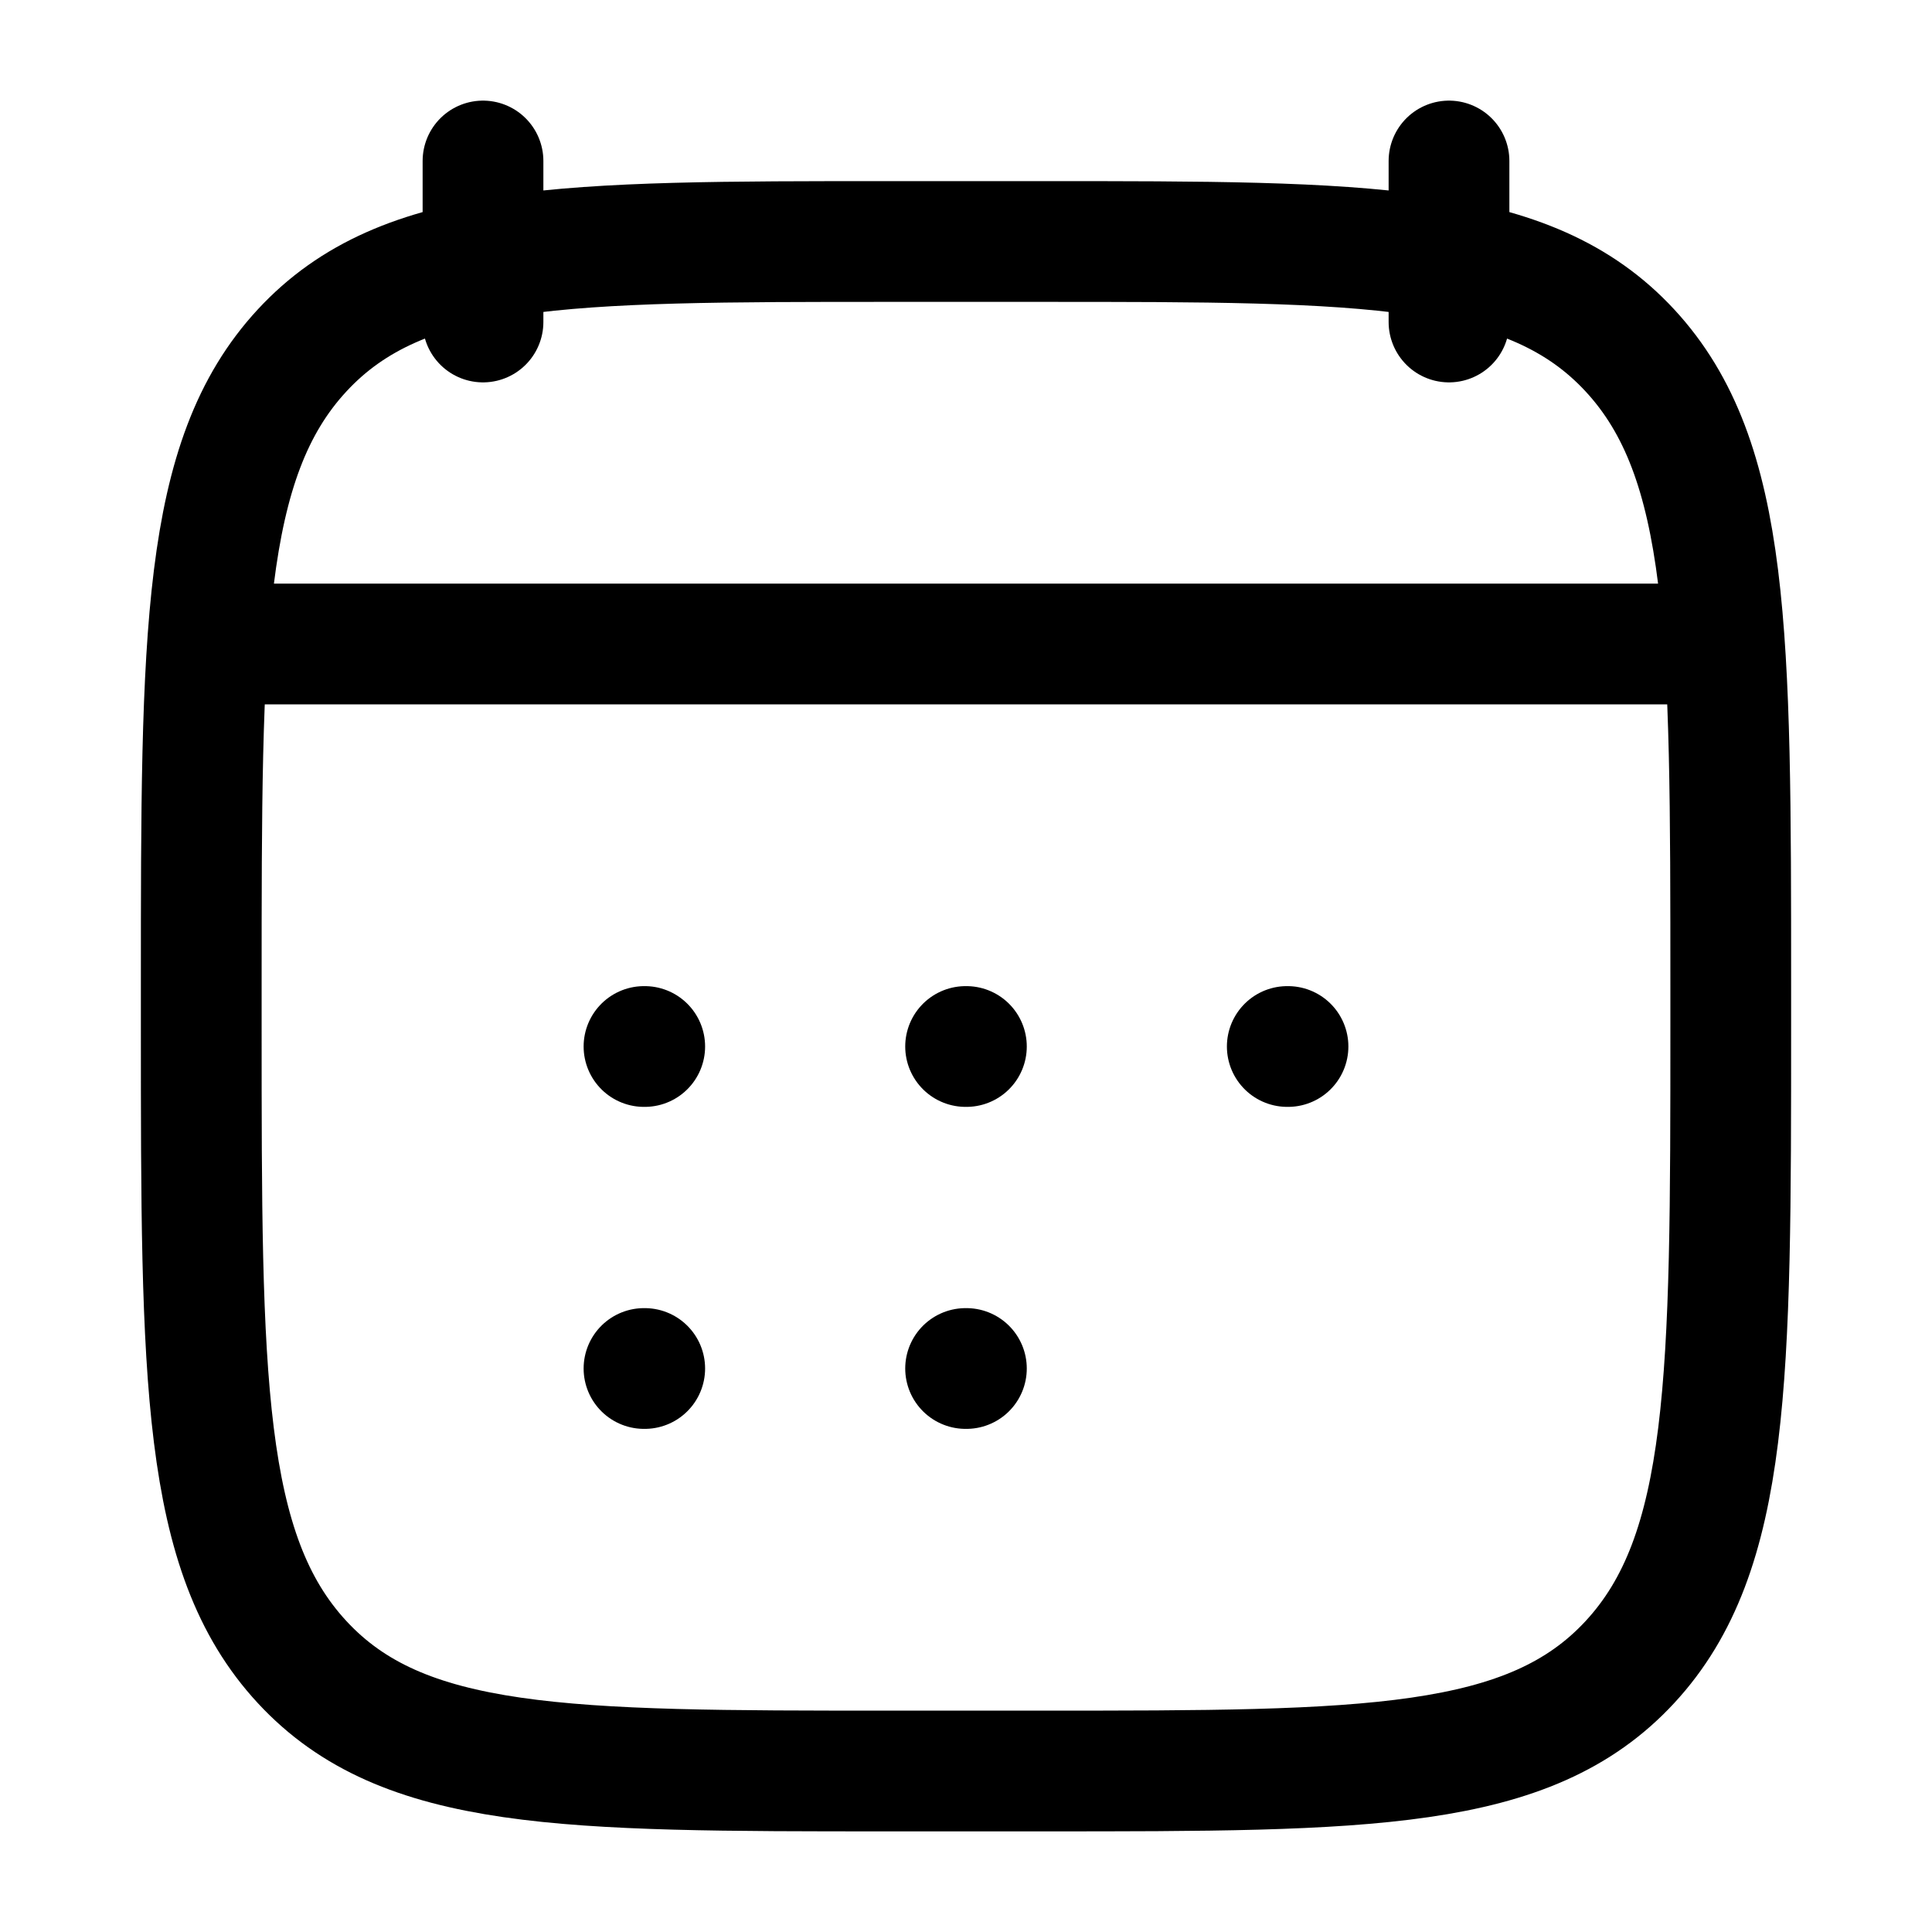
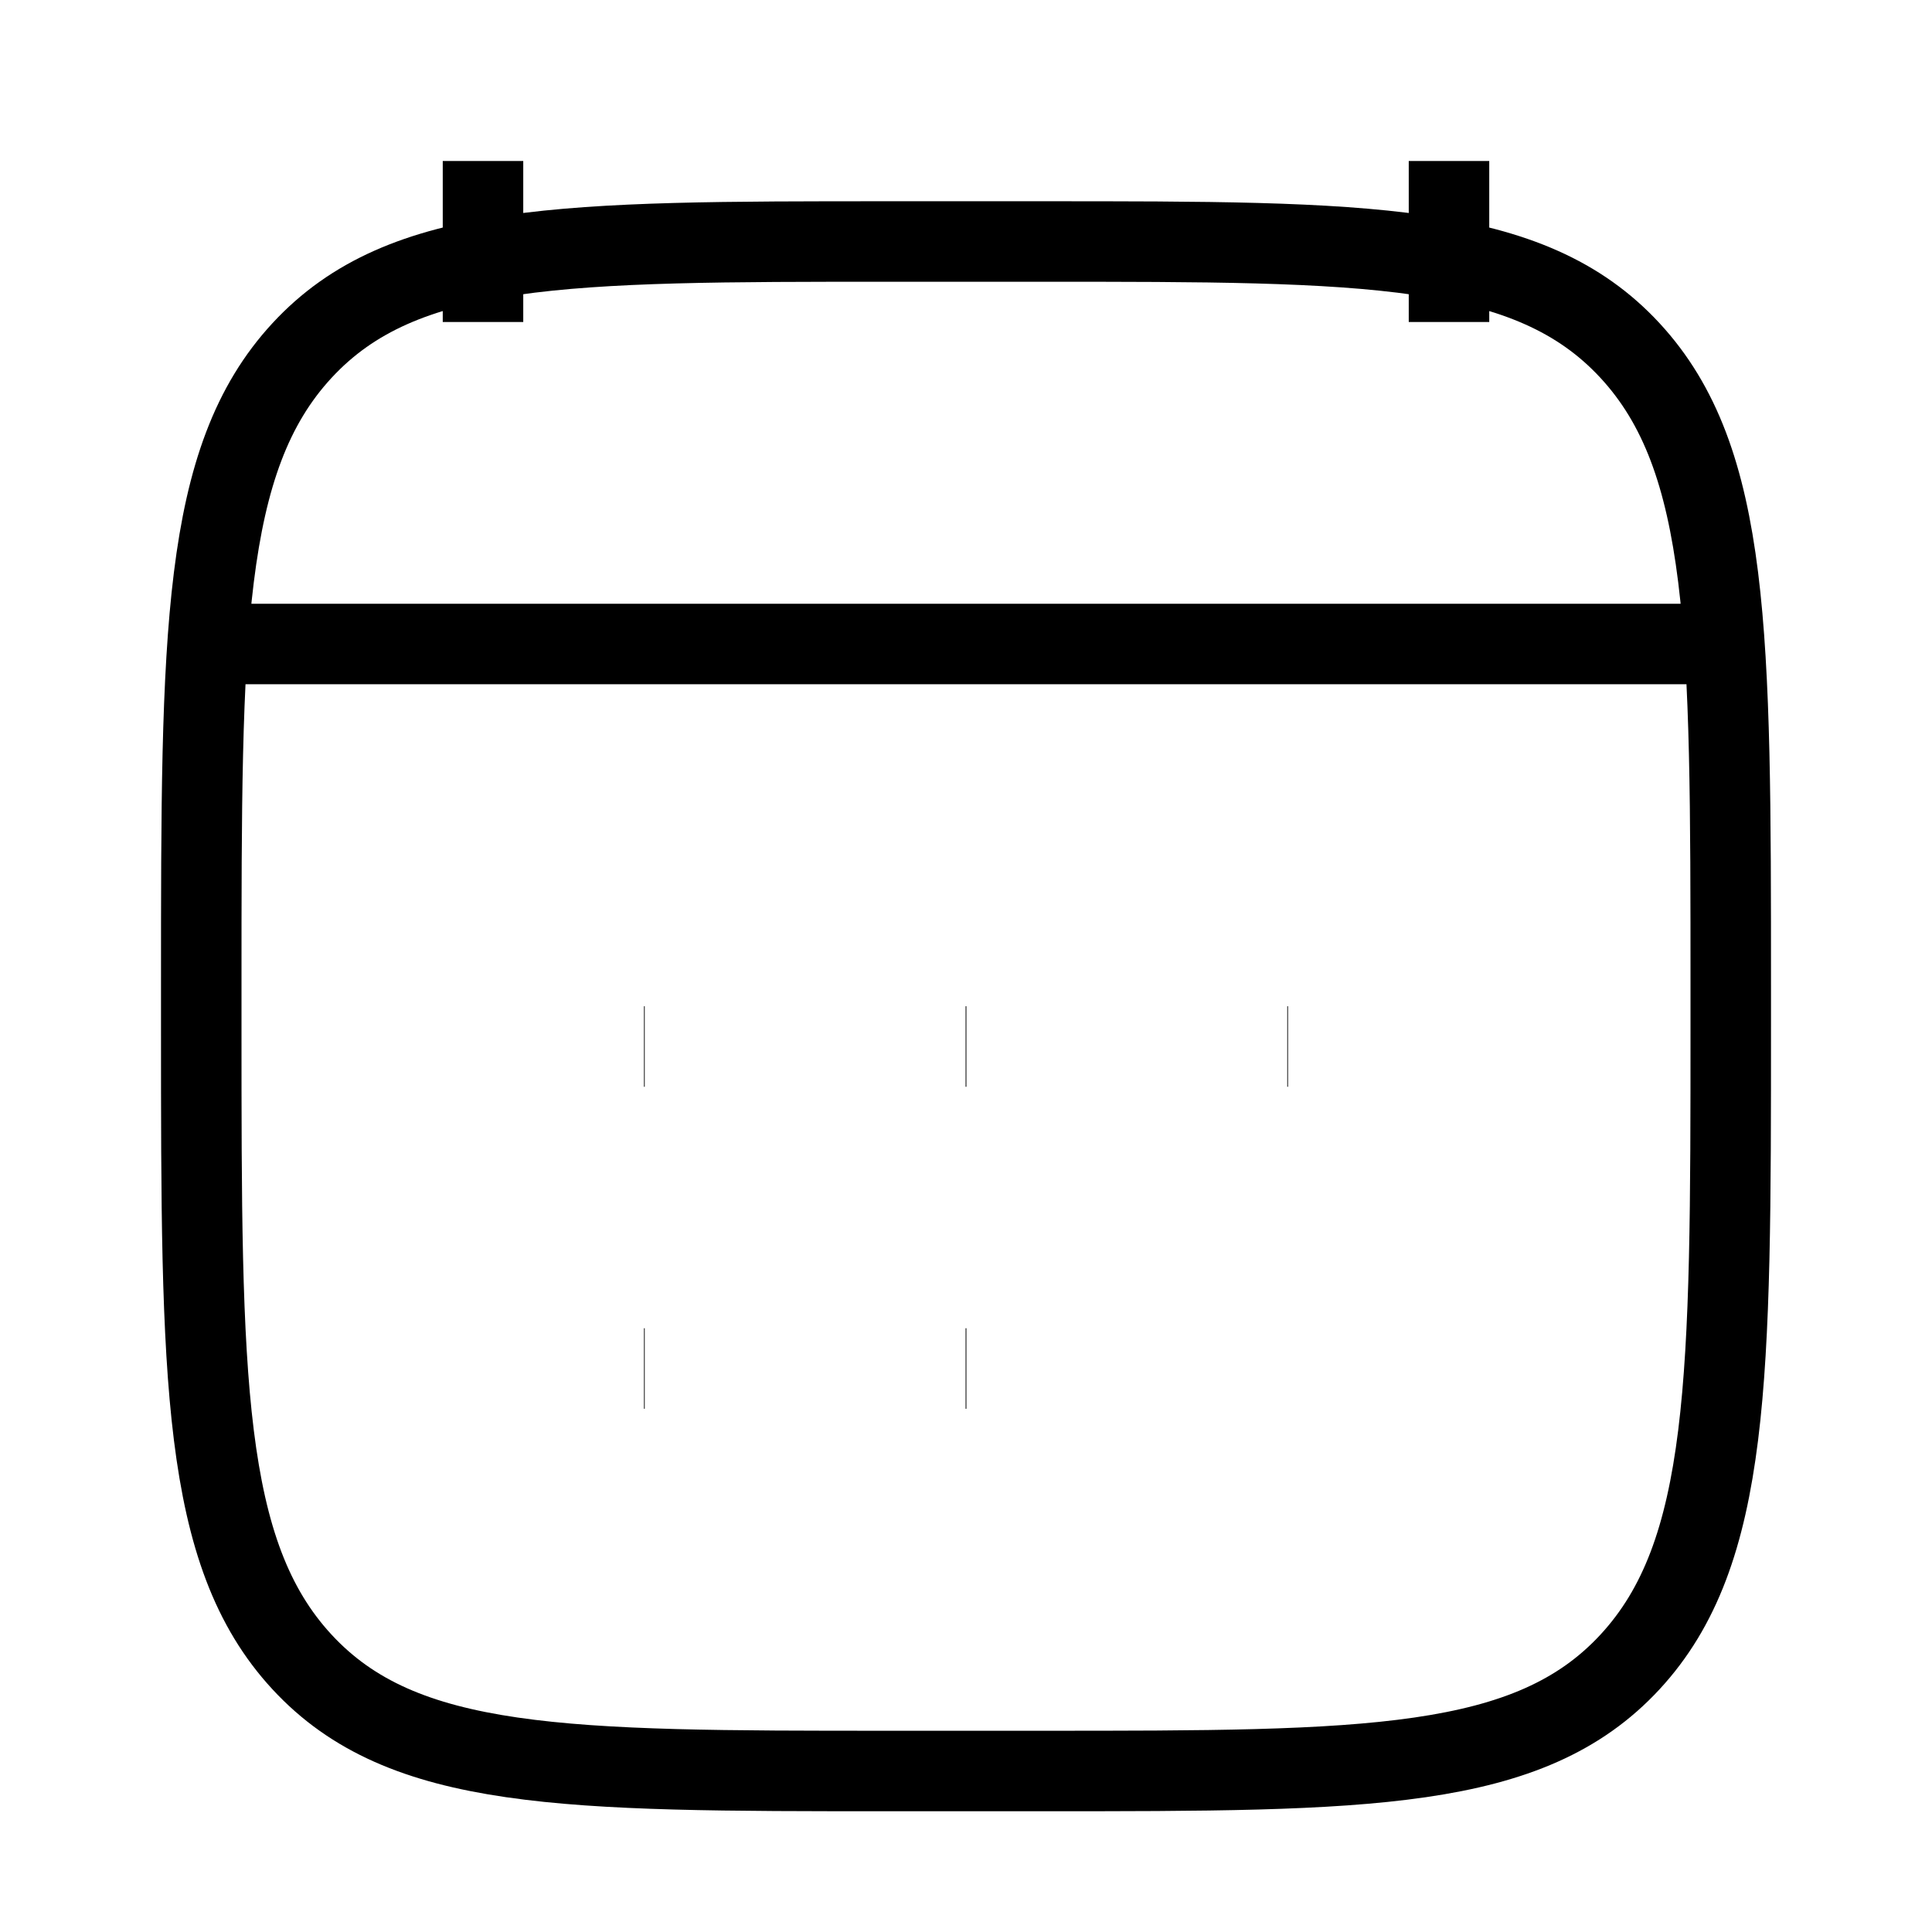
<svg xmlns="http://www.w3.org/2000/svg" width="24" height="24" viewBox="0 0 24 24" fill="none">
-   <path d="M18 2V4M6 2V4M11.995 13H12.005M11.995 17H12.005M15.991 13H16M8 13H8.009M8 17H8.009M3.5 8H20.5M3 8H21M2.5 12.243C2.5 7.886 2.5 5.707 3.752 4.354C5.004 3 7.019 3 11.05 3H12.95C16.98 3 18.996 3 20.248 4.354C21.5 5.707 21.5 7.886 21.5 12.243V12.757C21.5 17.114 21.5 19.293 20.248 20.646C18.996 22 16.98 22 12.95 22H11.05C7.019 22 5.004 22 3.752 20.646C2.5 19.293 2.5 17.114 2.5 12.757V12.243Z" stroke="currentColor" stroke-width="1.5" stroke-linecap="round" stroke-linejoin="round" />
+   <path d="M18 2V4M6 2V4M11.995 13H12.005M11.995 17H12.005M15.991 13H16M8 13H8.009M8 17H8.009M3.5 8H20.5M3 8H21M2.5 12.243C2.5 7.886 2.5 5.707 3.752 4.354C5.004 3 7.019 3 11.05 3H12.95C16.98 3 18.996 3 20.248 4.354C21.5 5.707 21.5 7.886 21.5 12.243V12.757C21.5 17.114 21.5 19.293 20.248 20.646C18.996 22 16.98 22 12.95 22H11.05C7.019 22 5.004 22 3.752 20.646C2.5 19.293 2.5 17.114 2.5 12.757V12.243Z" stroke="currentColor" strokeWidth="1.5" strokeLinecap="round" strokeLinejoin="round" />
</svg>
